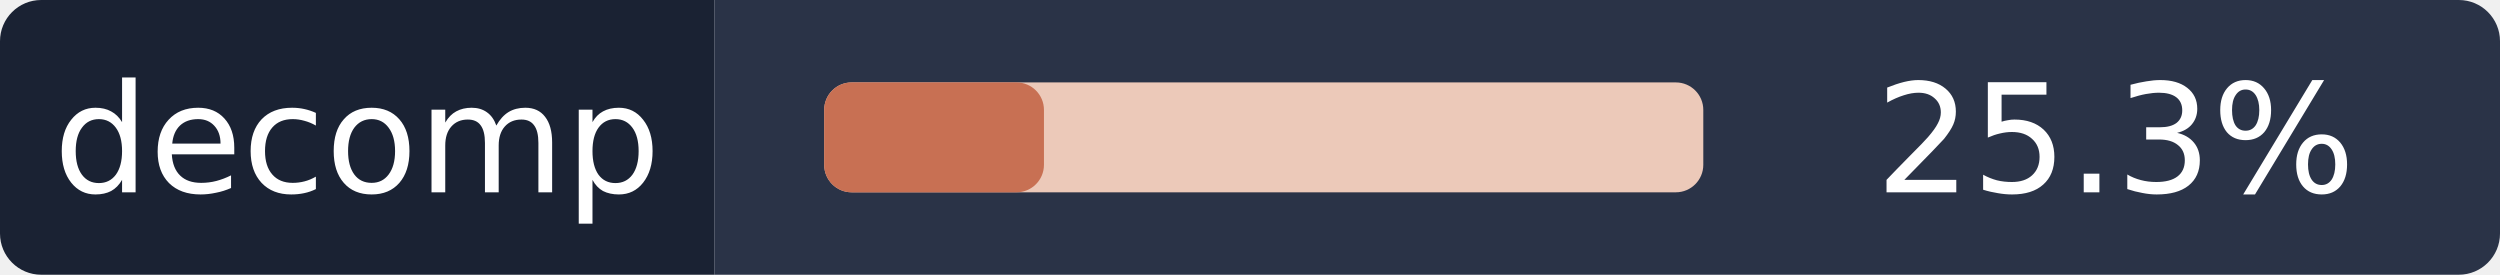
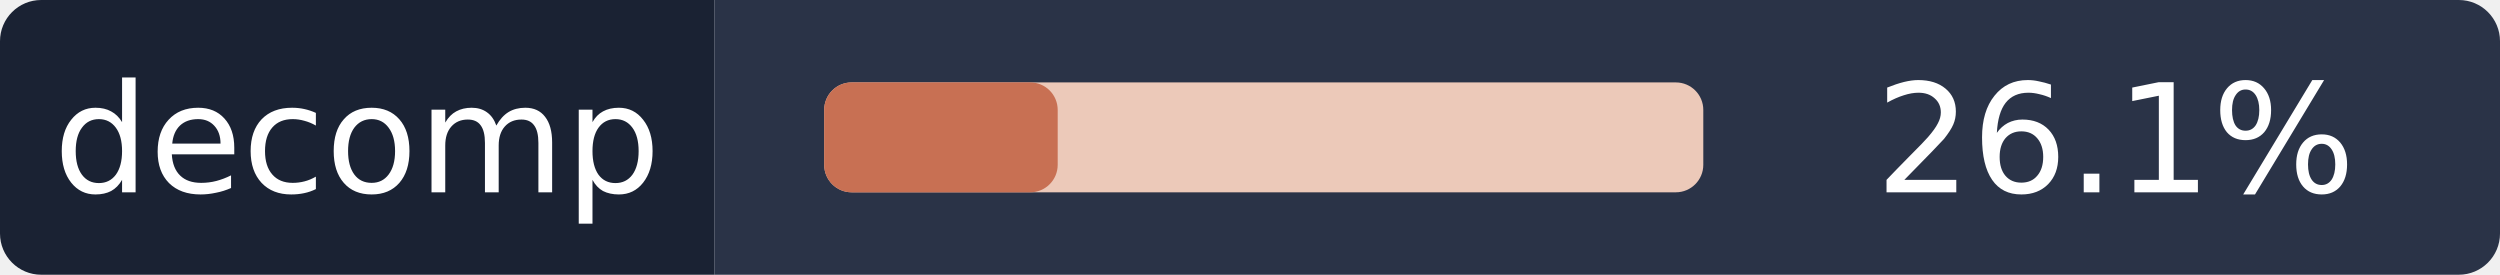
- <svg xmlns="http://www.w3.org/2000/svg" width="182" height="20" role="img" aria-label="decomp: 25.3% done">
+ <svg xmlns="http://www.w3.org/2000/svg" width="182" height="20" role="img" aria-label="decomp: 26.1% done">
  <clipPath id="r">
    <rect width="182" height="20" rx="3" />
  </clipPath>
  <g clip-path="url(#r)">
    <rect width="52" height="20" fill="#1a2233" />
    <rect x="52" width="130" height="20" fill="#2a3347" />
    <rect x="60" y="6" width="64" height="8" rx="2" fill="#ecc9b9" />
-     <rect x="60" y="6" width="16" height="8" rx="2" fill="#c87053" />
+     <rect x="60" y="6" width="17" height="8" rx="2" fill="#c87053" />
  </g>
  <g fill="#fff" font-family="Verdana,DejaVu Sans,sans-serif" font-size="11" text-anchor="middle">
    <text x="26" y="14">decomp</text>
-     <text x="154" y="14">25.3%</text>
+     <text x="154" y="14">26.1%</text>
  </g>
</svg>
